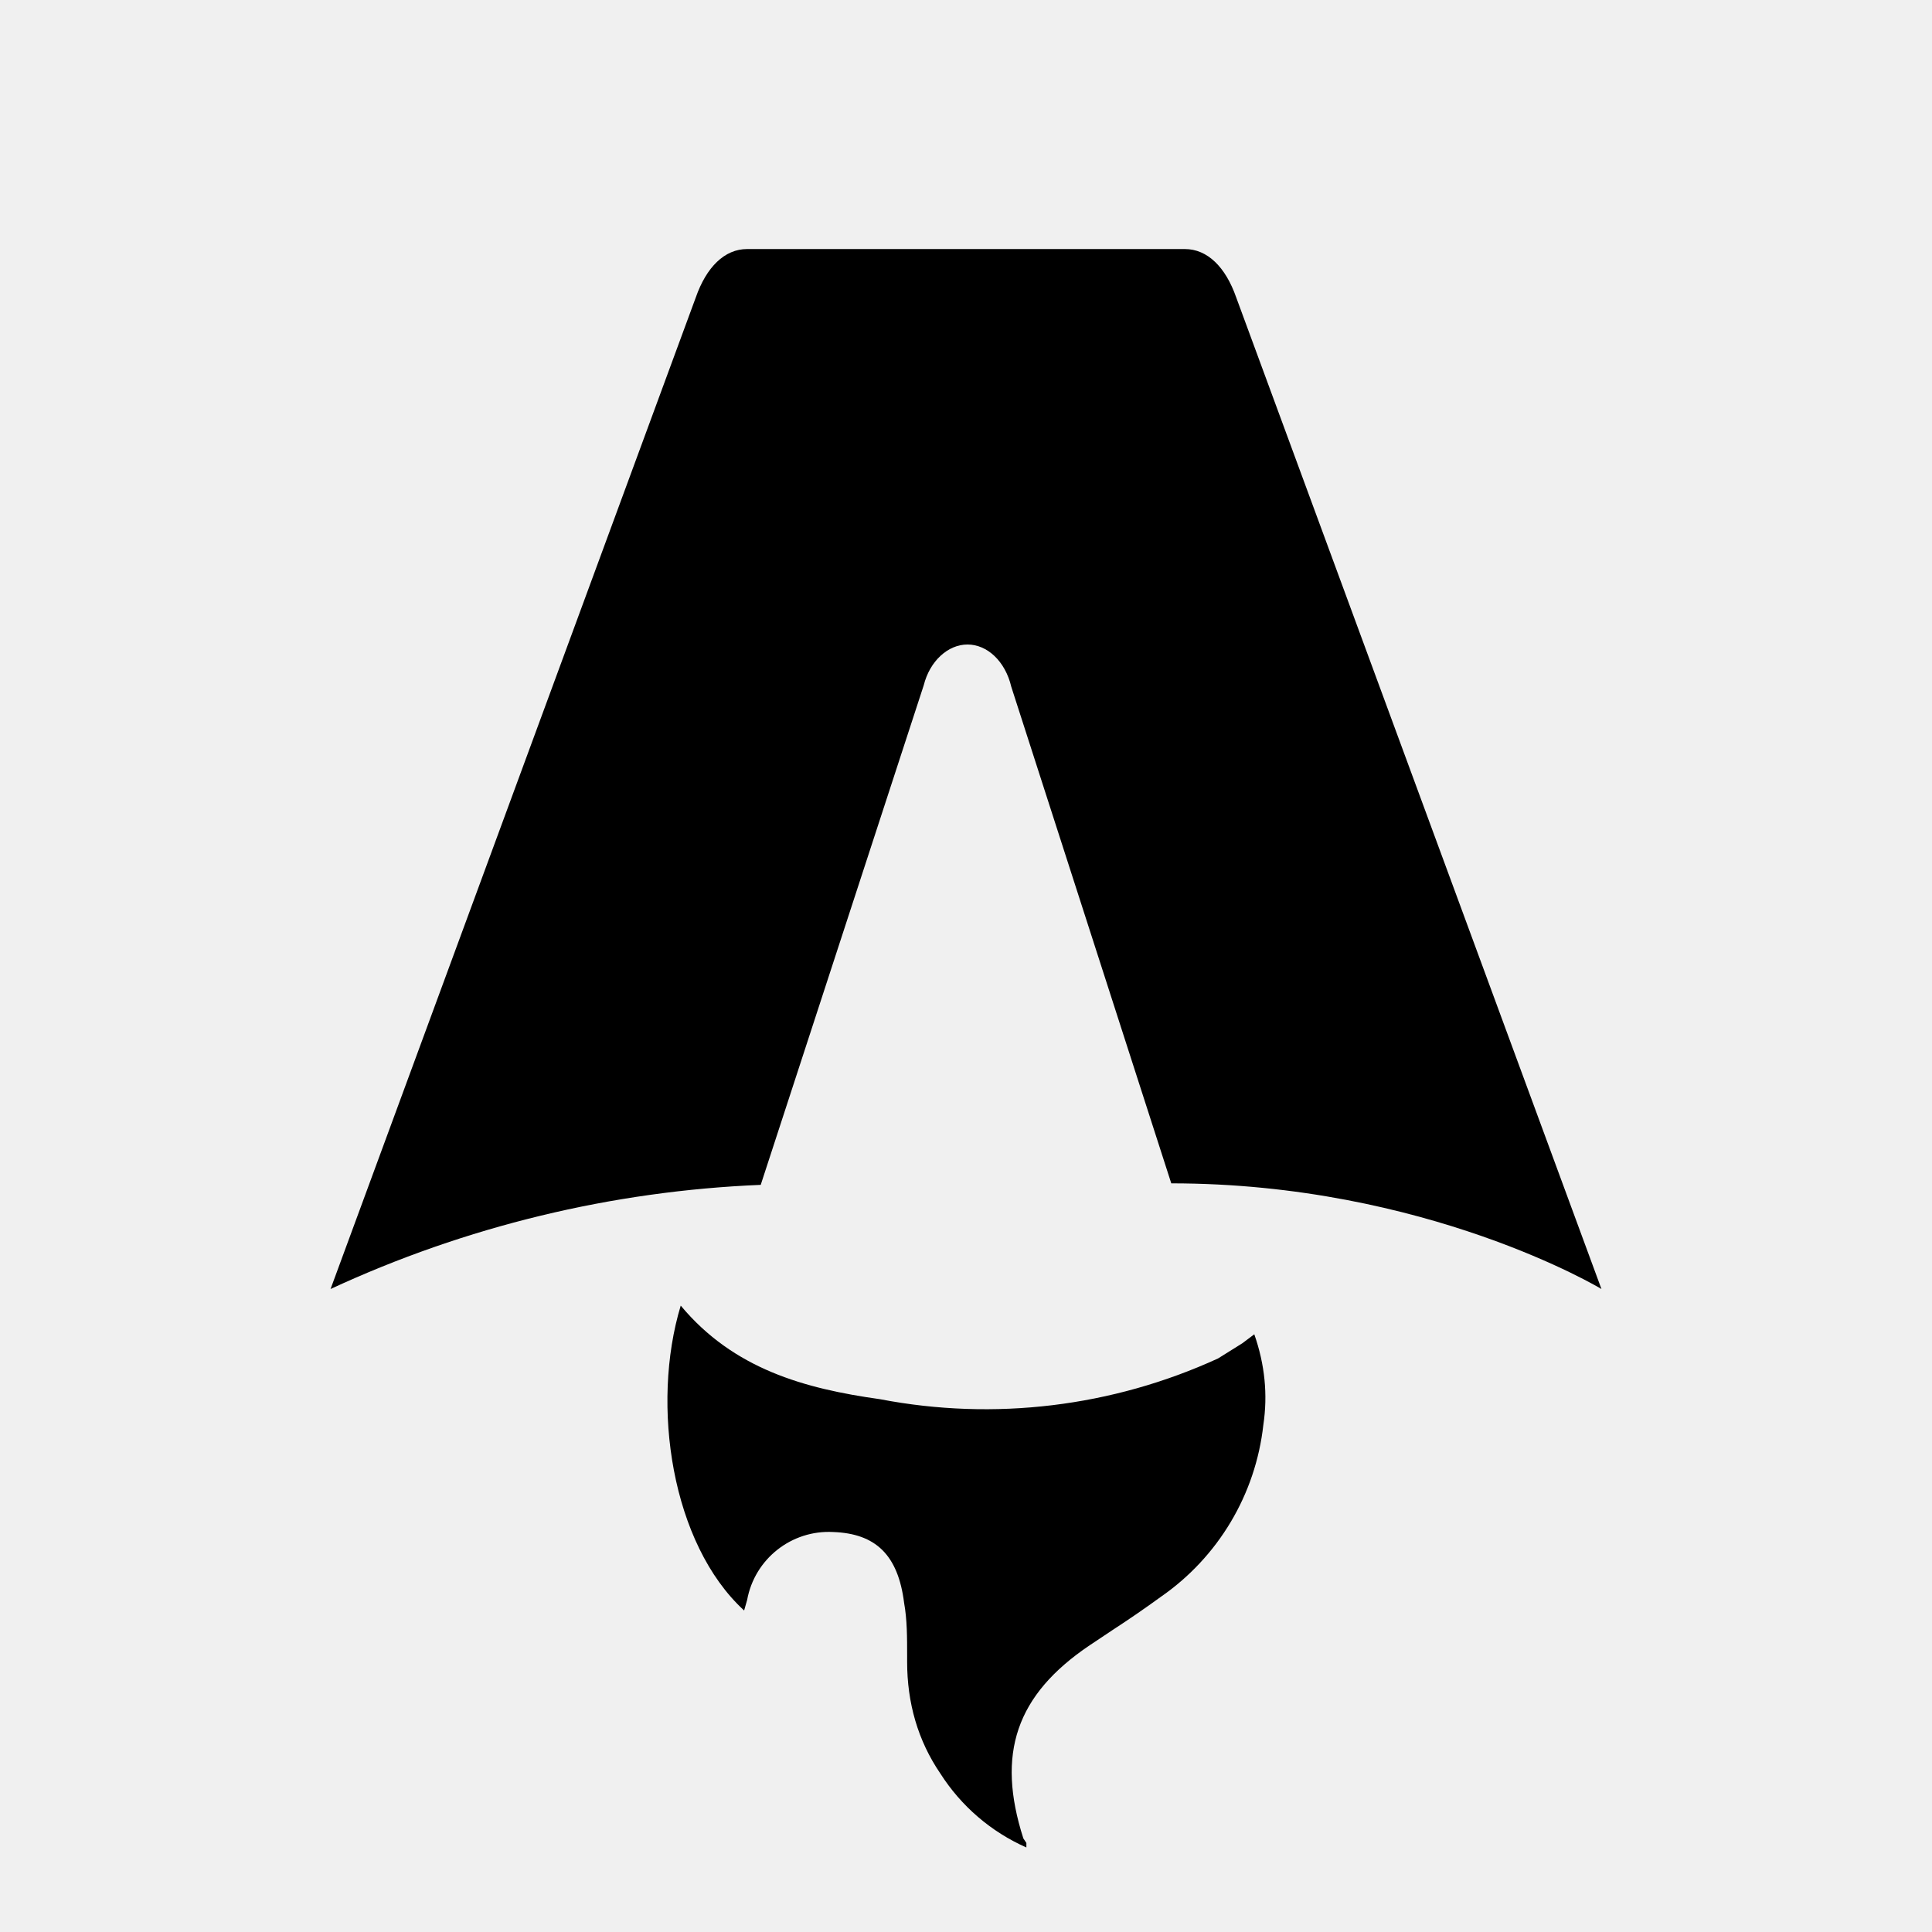
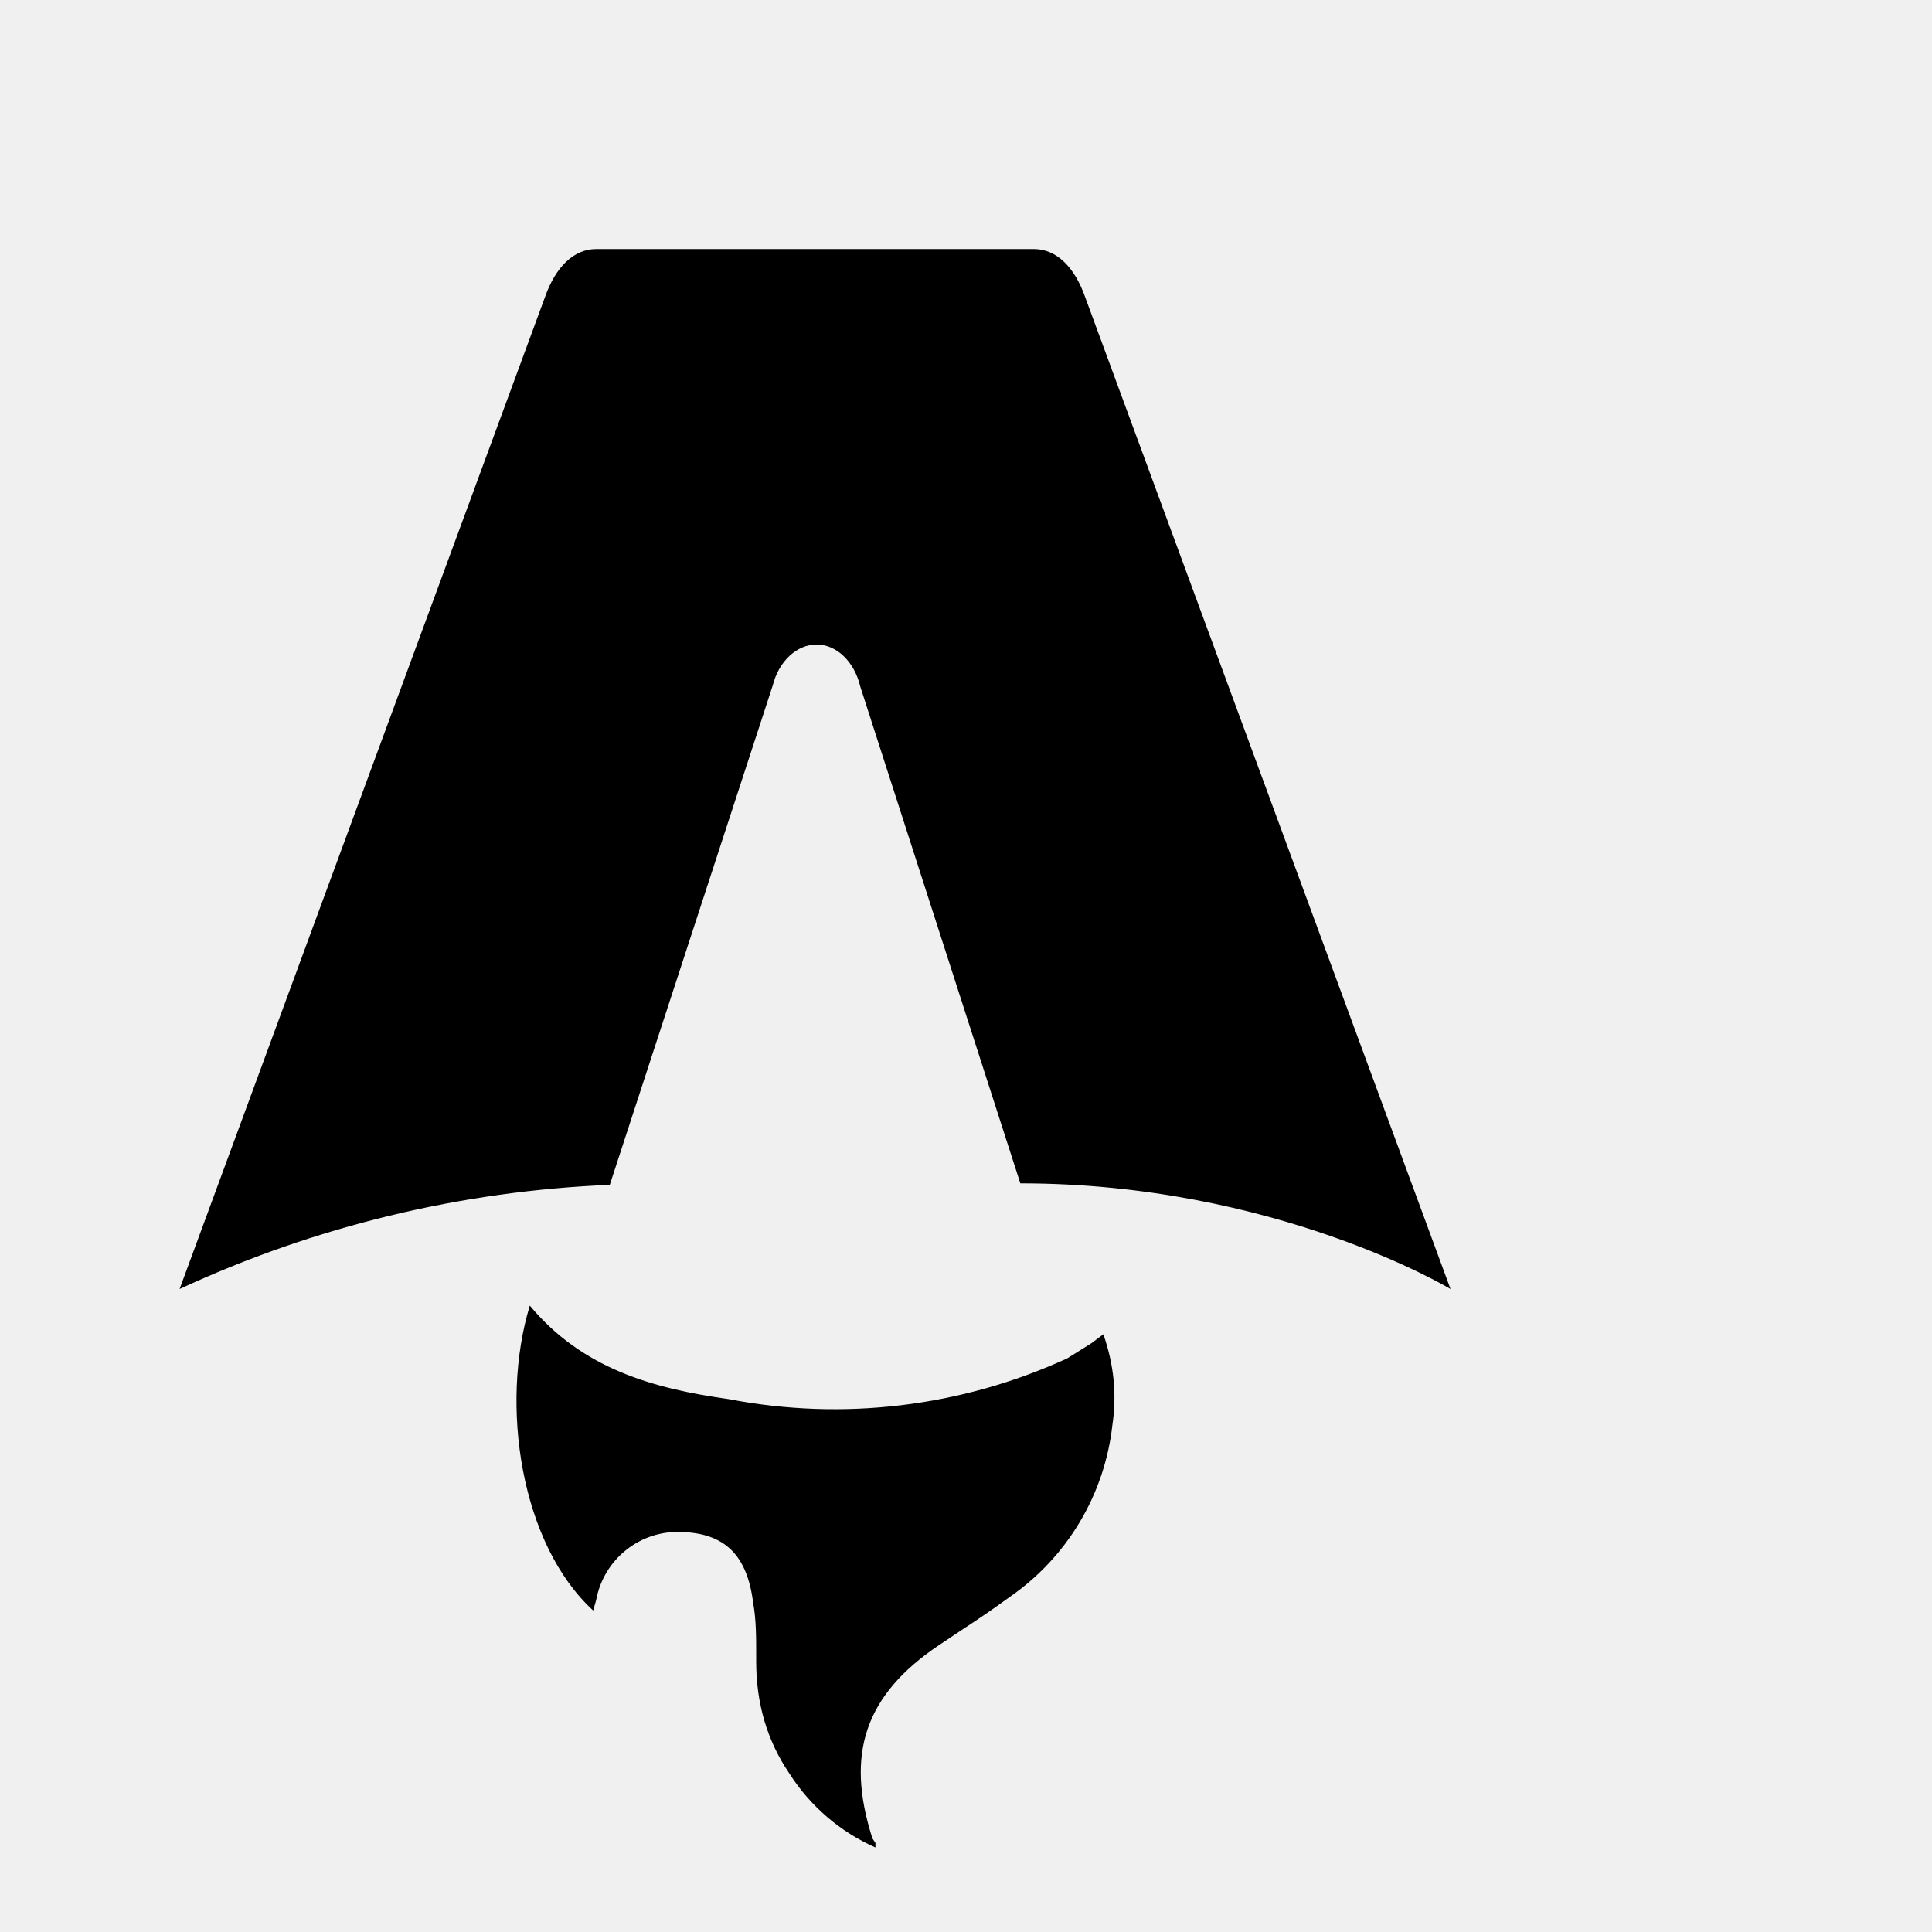
- <svg xmlns="http://www.w3.org/2000/svg" fill="none" viewBox="0 0 128 128">
+ <svg xmlns="http://www.w3.org/2000/svg" fill="none" viewBox="10 0 128 128">
  <path d="M50.4 78.5a75.1 75.1 0 0 0-28.5 6.9l24.2-65.7c.7-2 1.9-3.2 3.4-3.2h29c1.5 0 2.7 1.2 3.4 3.2l24.2 65.7s-11.6-7-28.5-7L67 45.5c-.4-1.7-1.6-2.8-2.9-2.8-1.3 0-2.5 1.1-2.9 2.7L50.4 78.5Zm-1.1 28.2Zm-4.2-20.2c-2 6.6-.6 15.8 4.2 20.2a17.5 17.5 0 0 1 .2-.7 5.5 5.5 0 0 1 5.7-4.5c2.8.1 4.3 1.5 4.7 4.7.2 1.1.2 2.3.2 3.5v.4c0 2.7.7 5.2 2.2 7.4a13 13 0 0 0 5.7 4.9v-.3l-.2-.3c-1.8-5.6-.5-9.5 4.4-12.8l1.5-1a73 73 0 0 0 3.2-2.2 16 16 0 0 0 6.8-11.4c.3-2 .1-4-.6-6l-.8.6-1.6 1a37 37 0 0 1-22.4 2.7c-5-.7-9.7-2-13.2-6.2Z" />
  <style>
        path { fill: #000; }
        @media (prefers-color-scheme: dark) {
            path { fill: #FFF; }
        }
    </style>
</svg>
